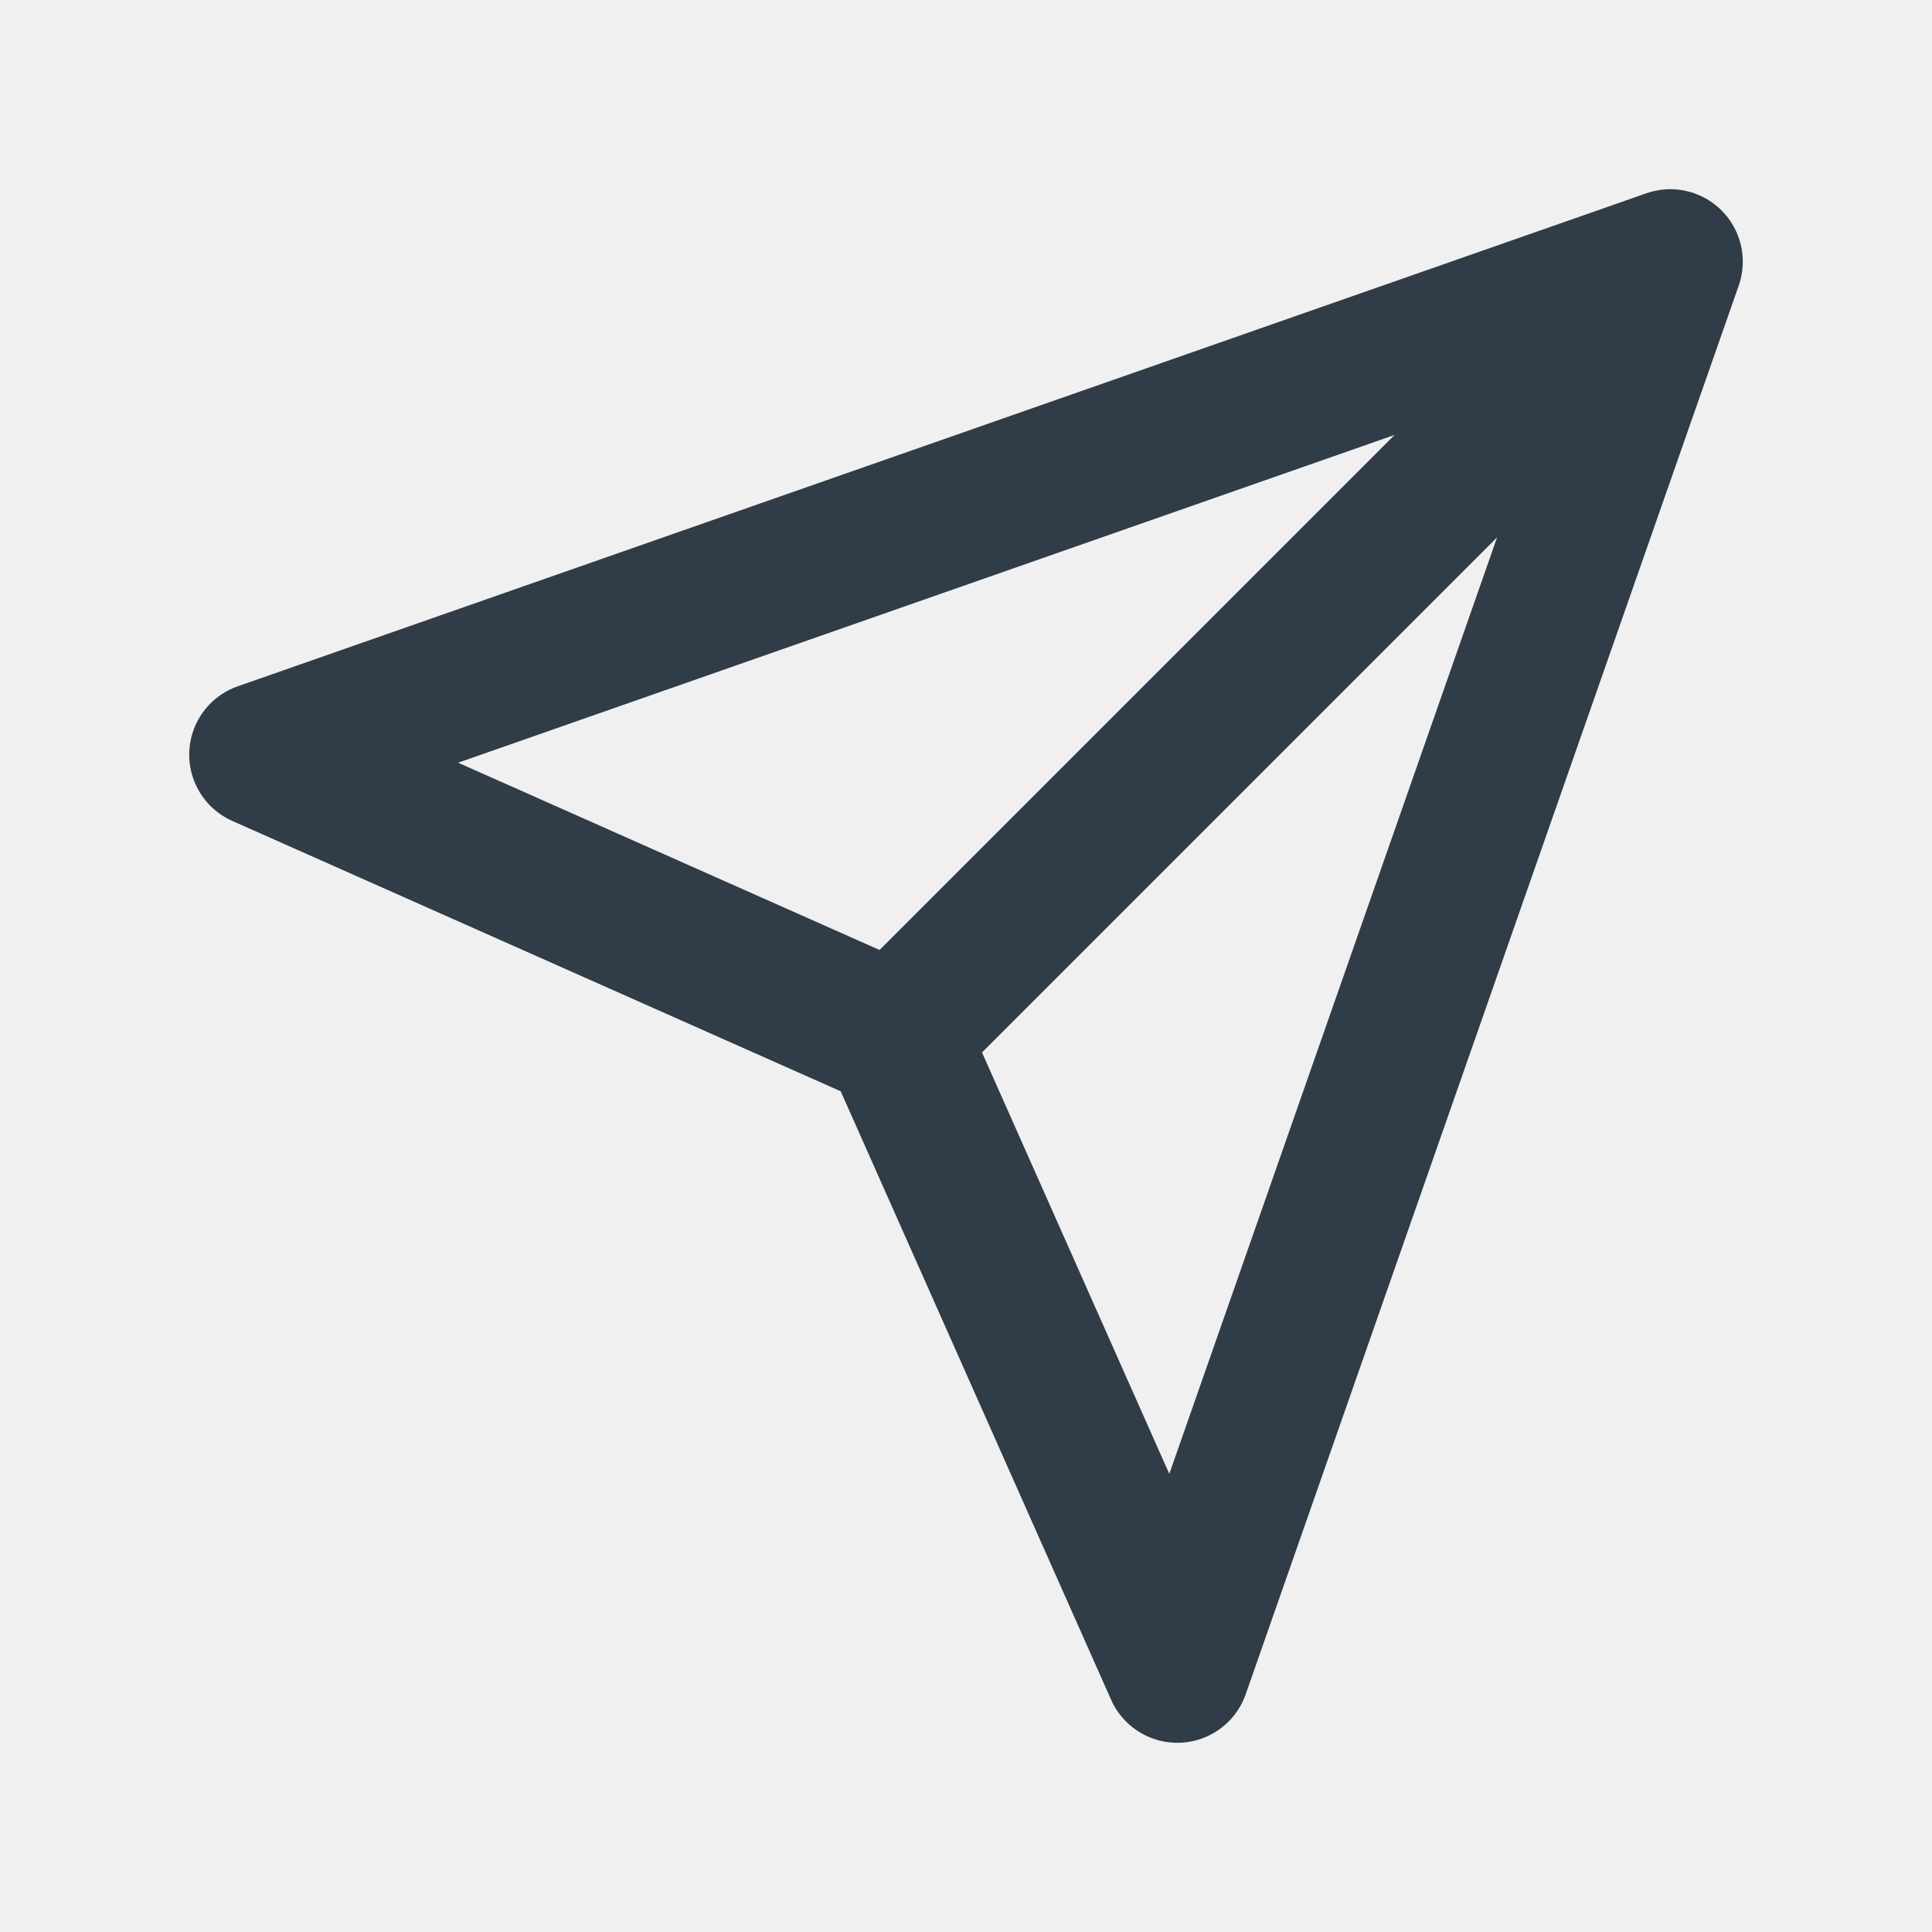
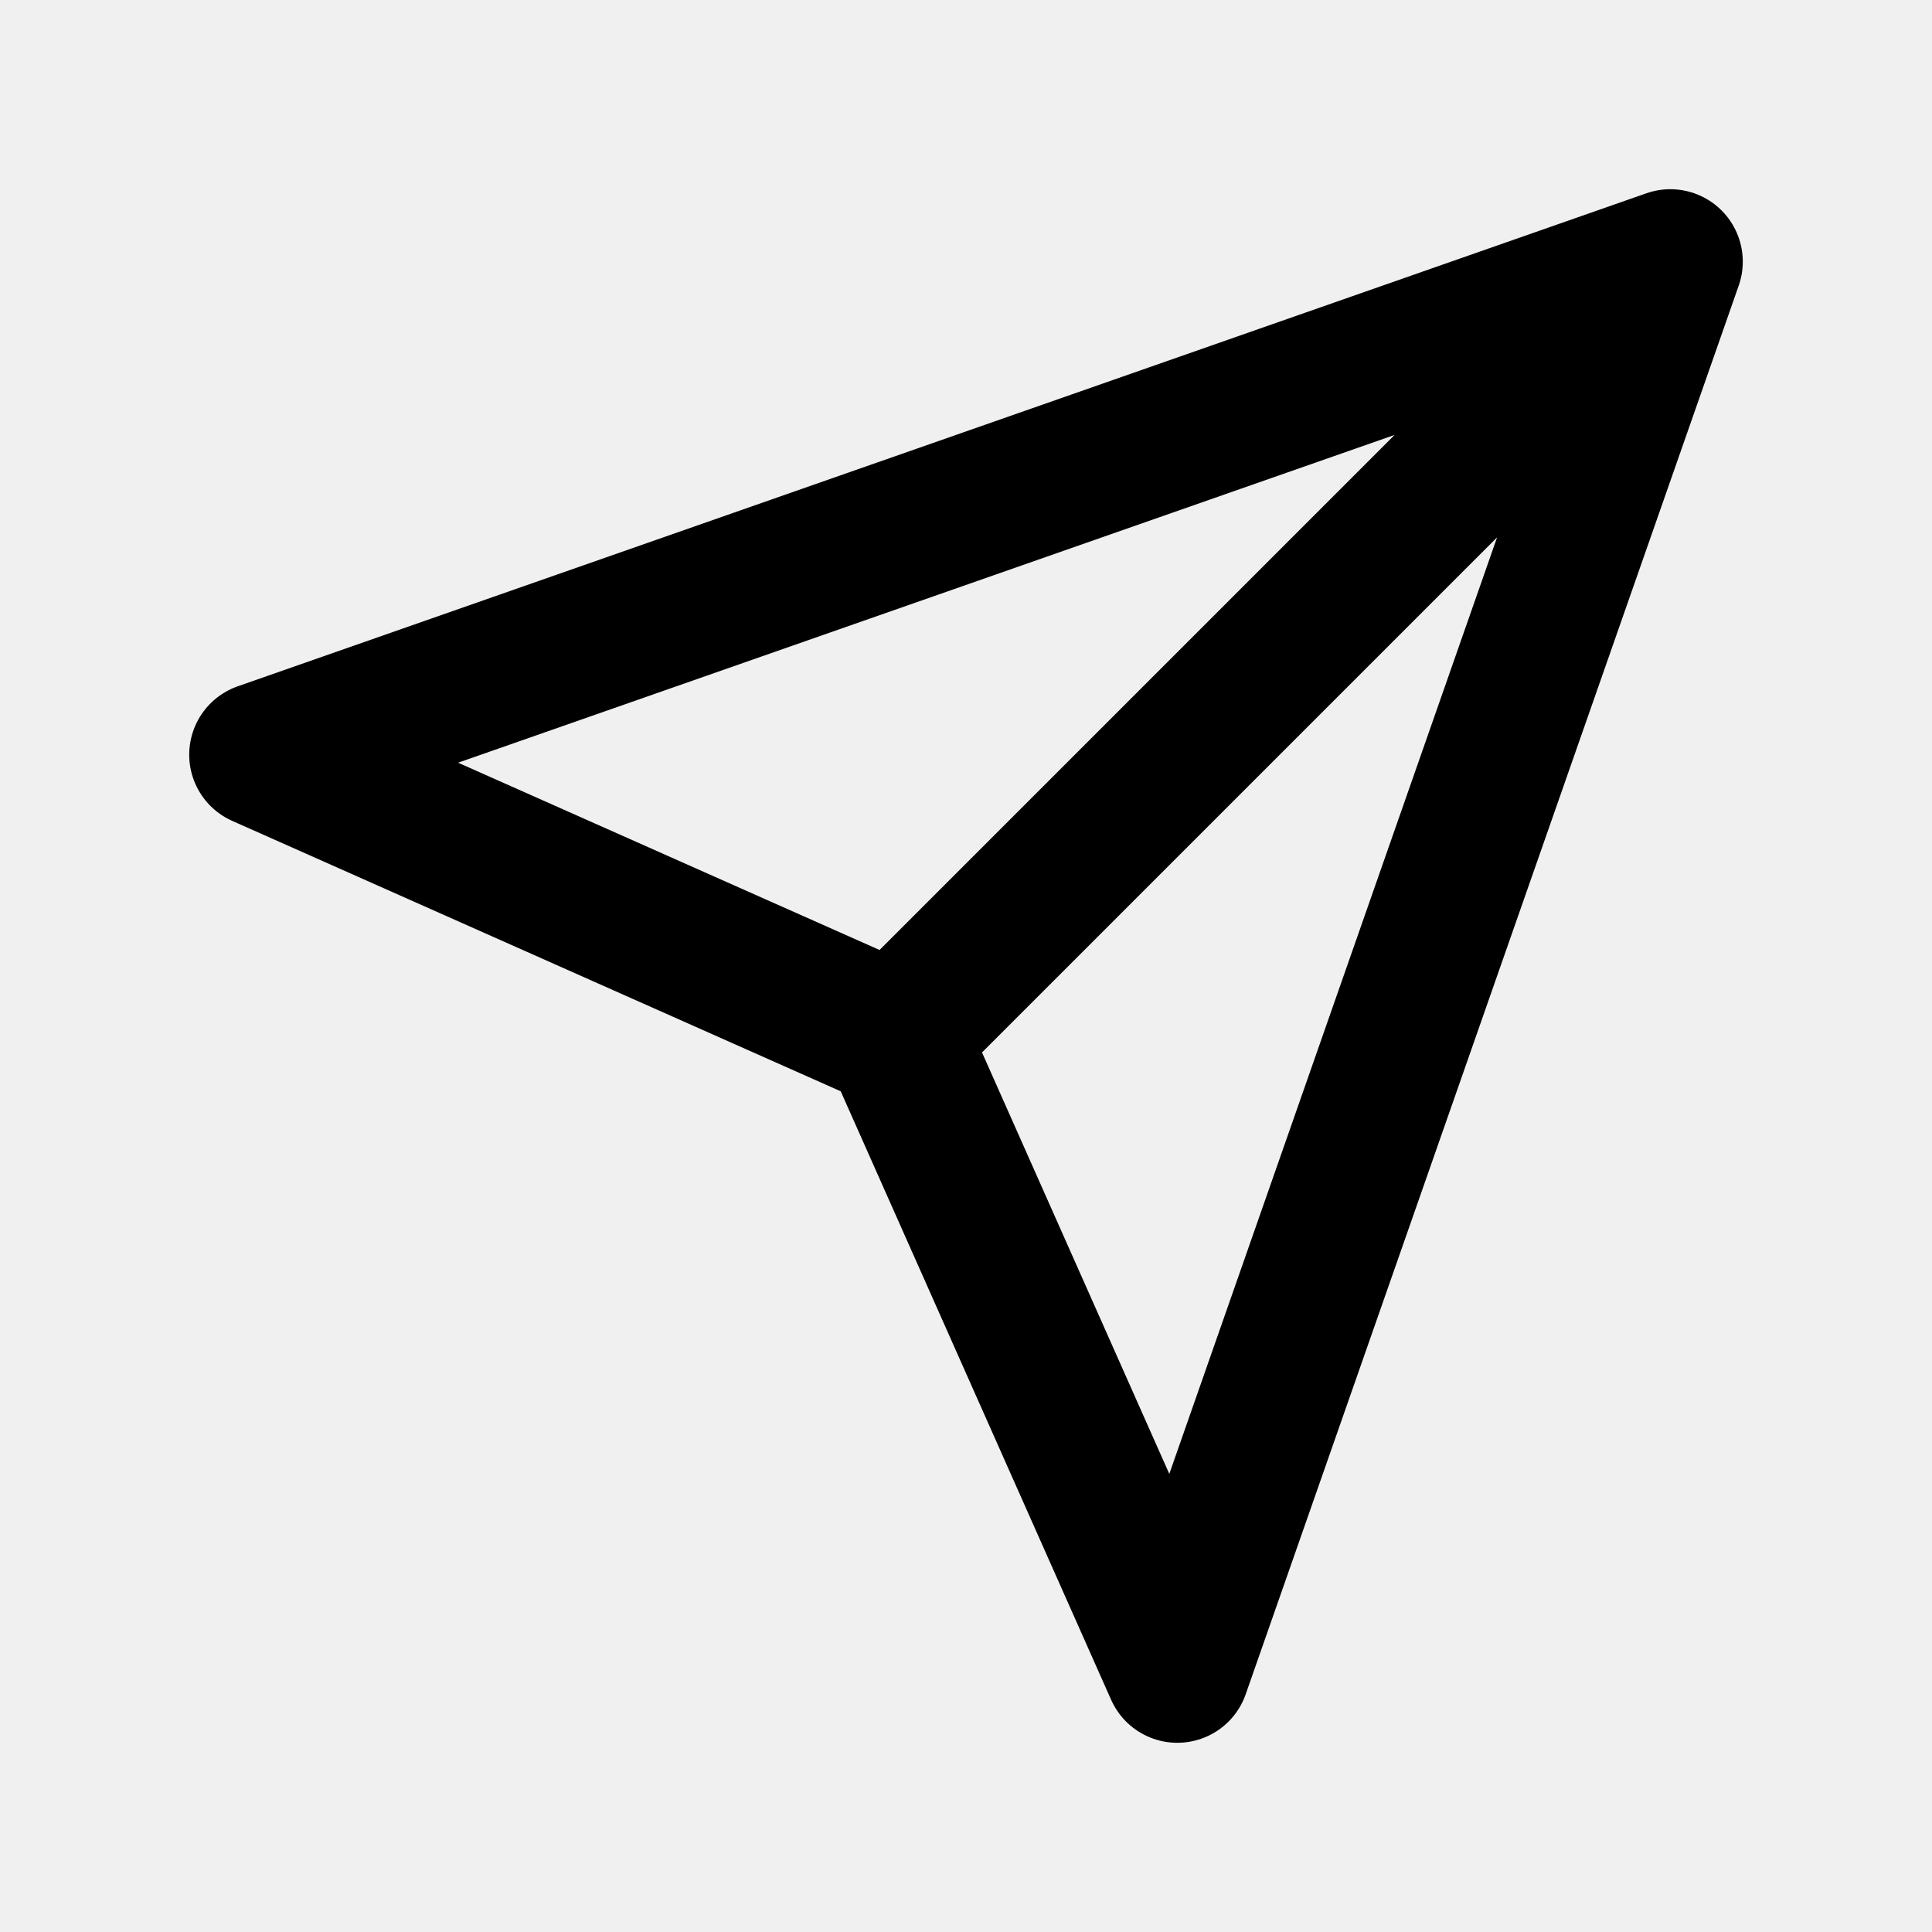
<svg xmlns="http://www.w3.org/2000/svg" width="16" height="16" viewBox="0 0 16 16" fill="none">
  <g clip-path="url(#clip0_155_51)">
-     <path d="M13.833 2.167L7.417 8.583M13.833 2.167L9.75 13.833L7.417 8.583M13.833 2.167L2.167 6.25L7.417 8.583" stroke="#303C47" stroke-width="1.2" stroke-linecap="round" stroke-linejoin="round" />
+     <path d="M13.833 2.167L7.417 8.583M13.833 2.167L9.75 13.833L7.417 8.583M13.833 2.167L2.167 6.25L7.417 8.583" stroke="#000000" stroke-width="1.2" stroke-linecap="round" stroke-linejoin="round" />
  </g>
  <defs>
    <clipPath id="clip0_155_51">
      <rect width="14" height="14" fill="white" transform="translate(1 1)" />
    </clipPath>
  </defs>
</svg>
